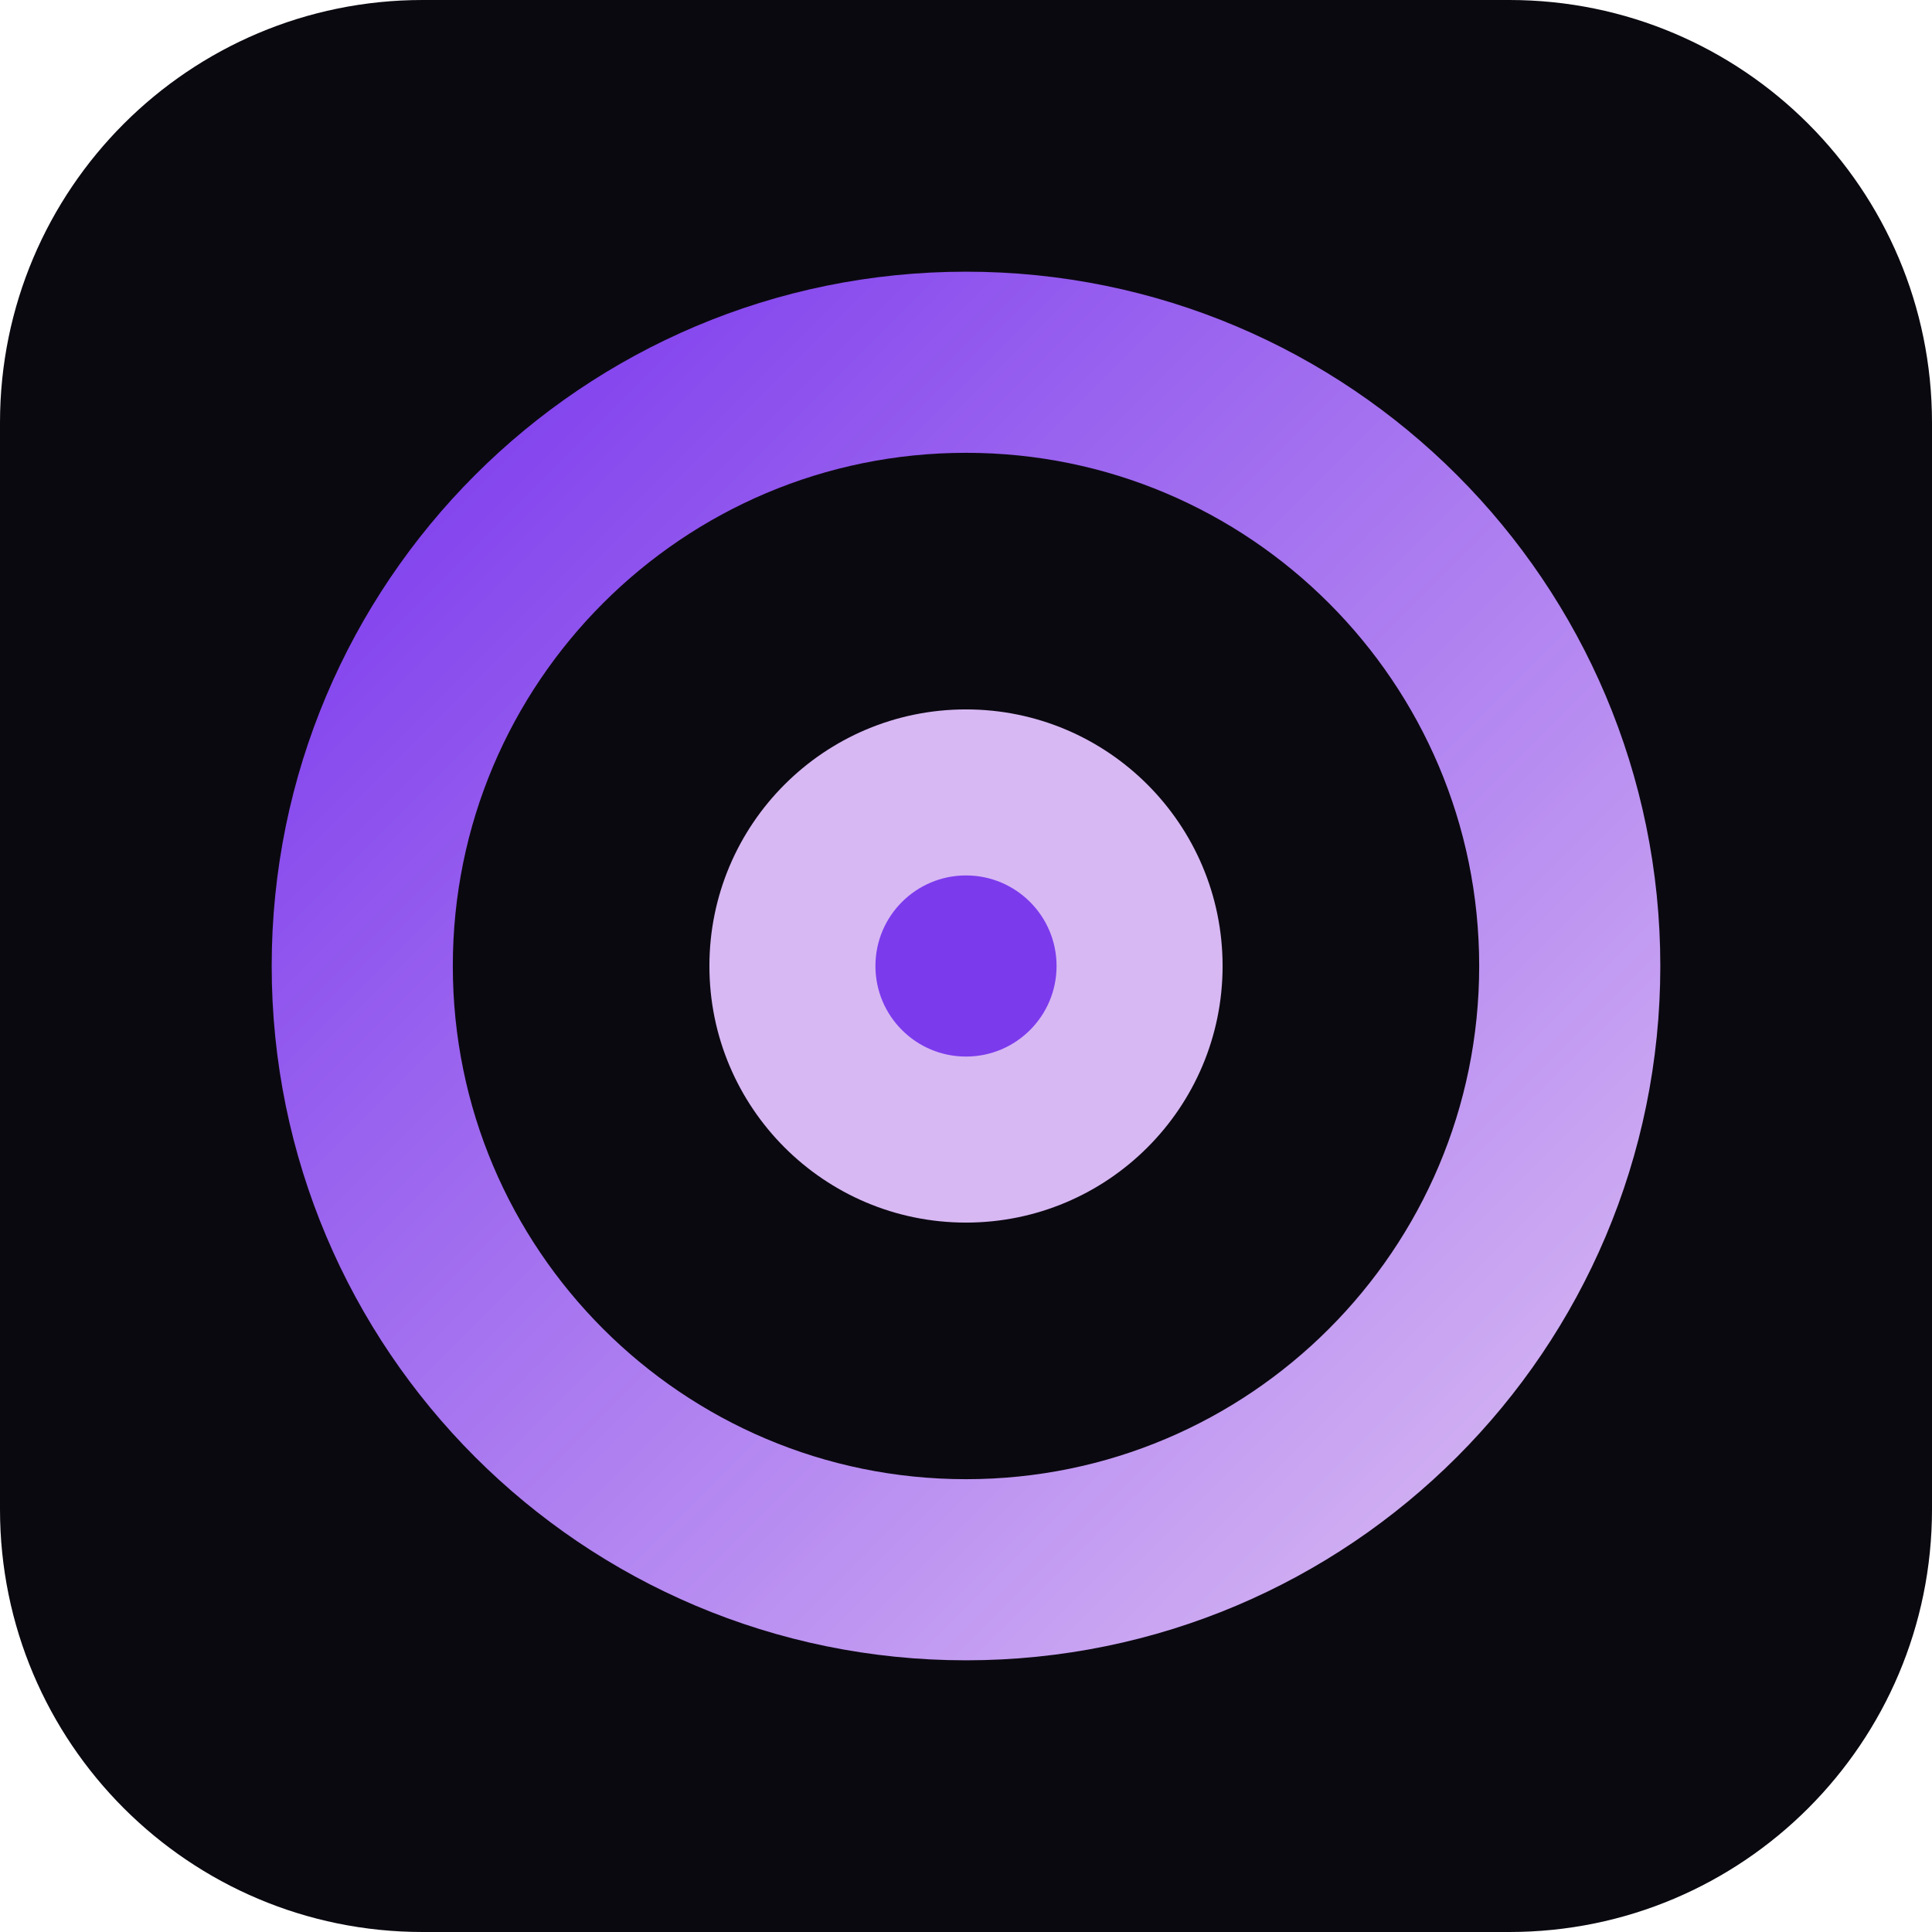
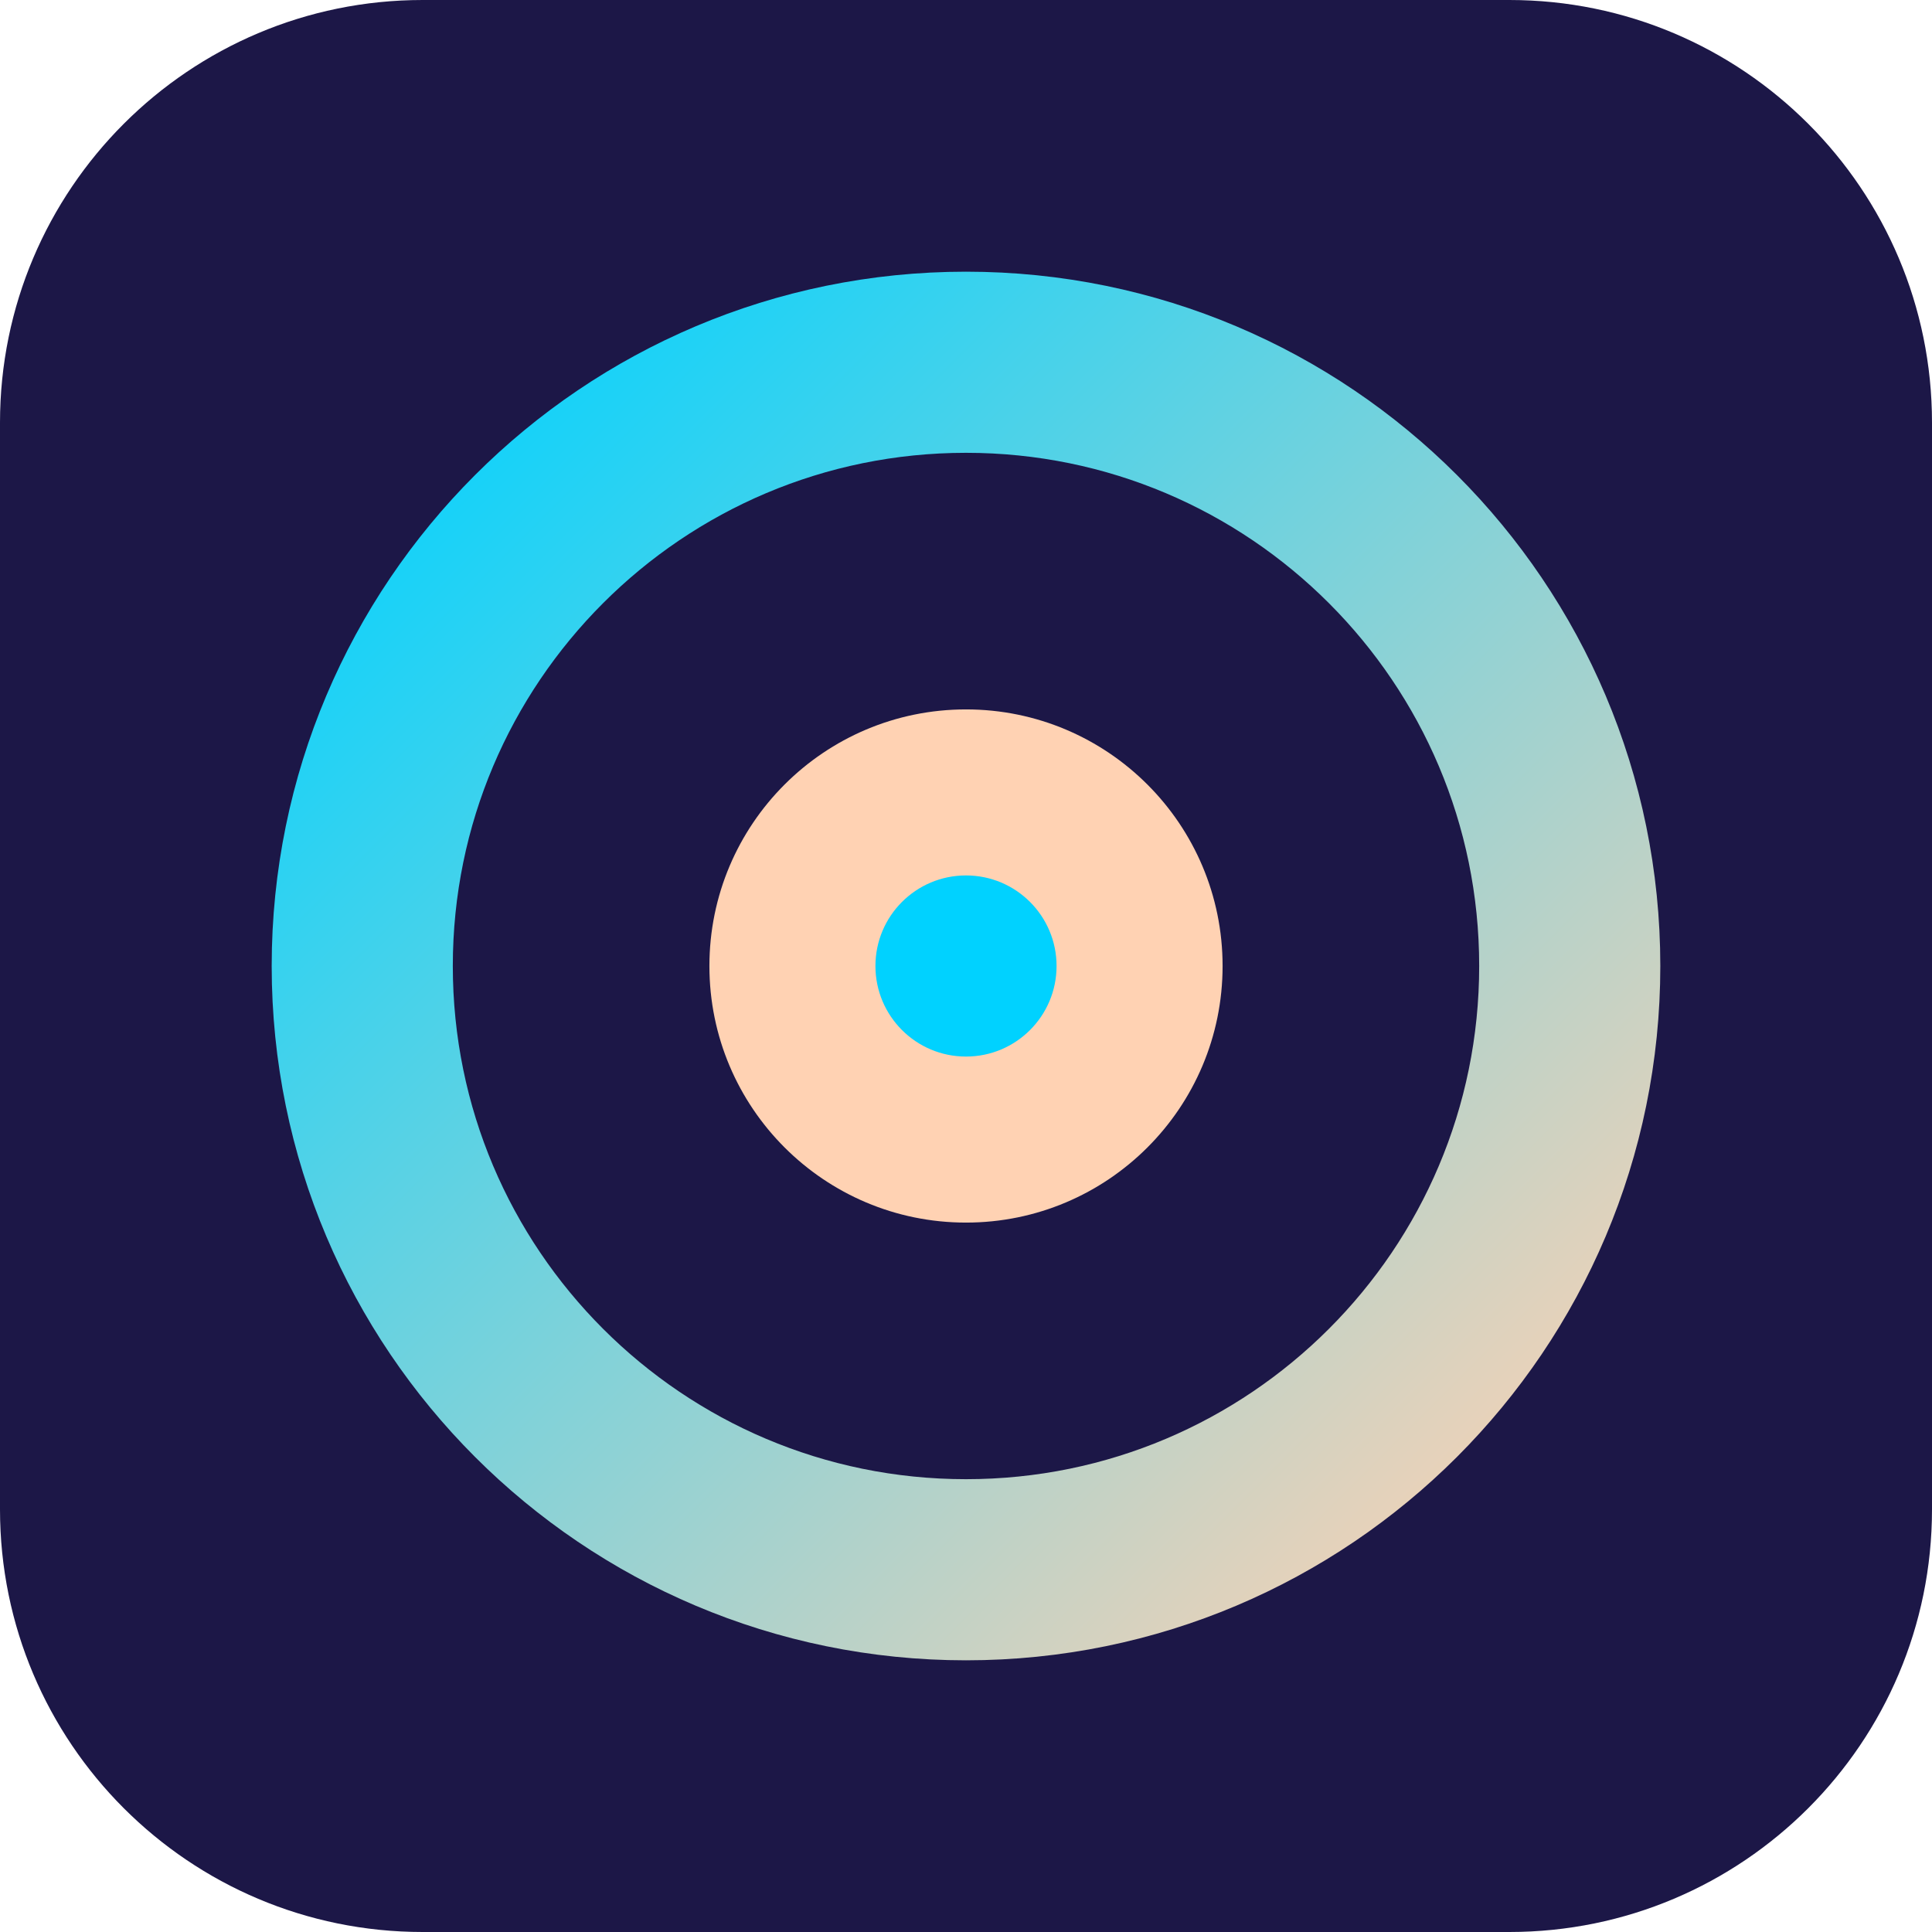
<svg xmlns="http://www.w3.org/2000/svg" viewBox="0 0 64 64" width="64" height="64">
  <defs>
    <linearGradient id="g" x1="0" y1="0" x2="1" y2="1">
-       <stop offset="0" stop-color="#7C3AED" />
-       <stop offset="1" stop-color="#D7B8F3" />
+       <stop offset="0" stop-color="#00D2FF" />
+       <stop offset="1" stop-color="#FFD2B3" />
    </linearGradient>
  </defs>
-   <rect width="64" height="64" rx="14" fill="#0B0910" />
+   <rect width="64" height="64" rx="14" fill="#1C1747" />
  <circle cx="32" cy="32" r="20" fill="none" stroke="url(#g)" stroke-width="6" />
-   <circle cx="32" cy="32" r="8.5" fill="#D7B8F3" />
-   <circle cx="32" cy="32" r="3" fill="#7C3AED" />
+   <circle cx="32" cy="32" r="8.5" fill="#FFD2B3" />
+   <circle cx="32" cy="32" r="3" fill="#00D2FF" />
</svg>
